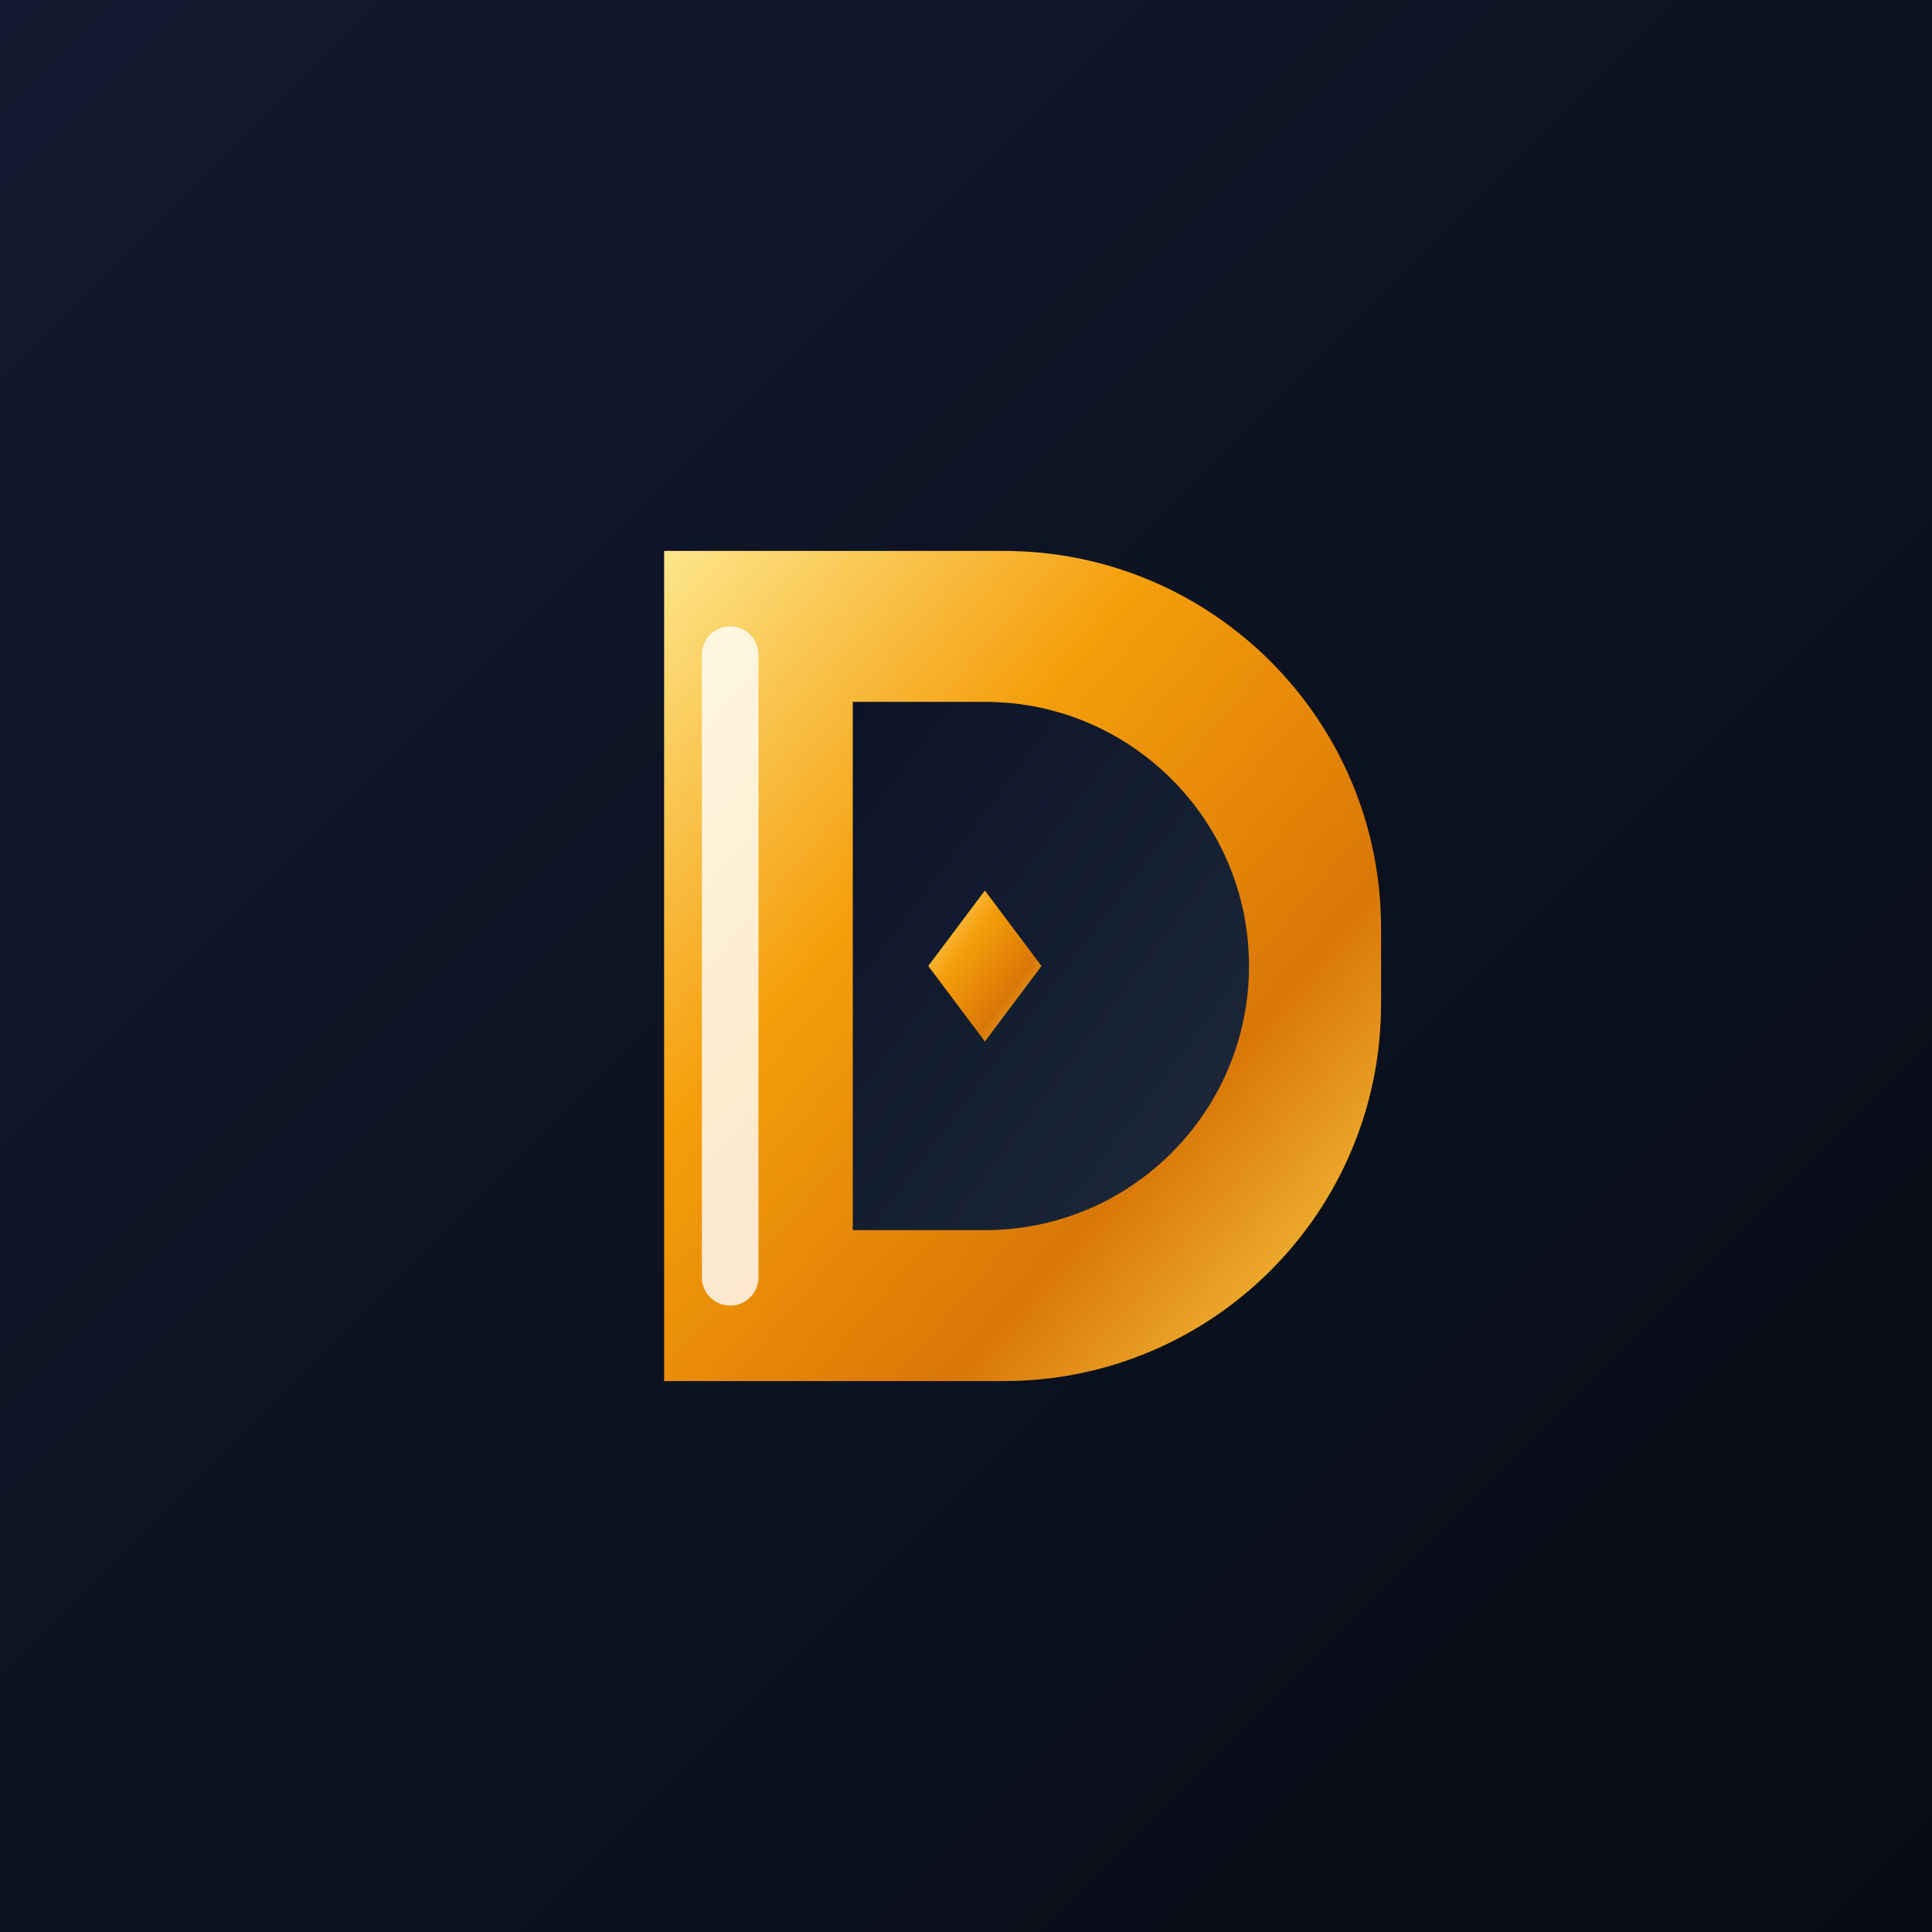
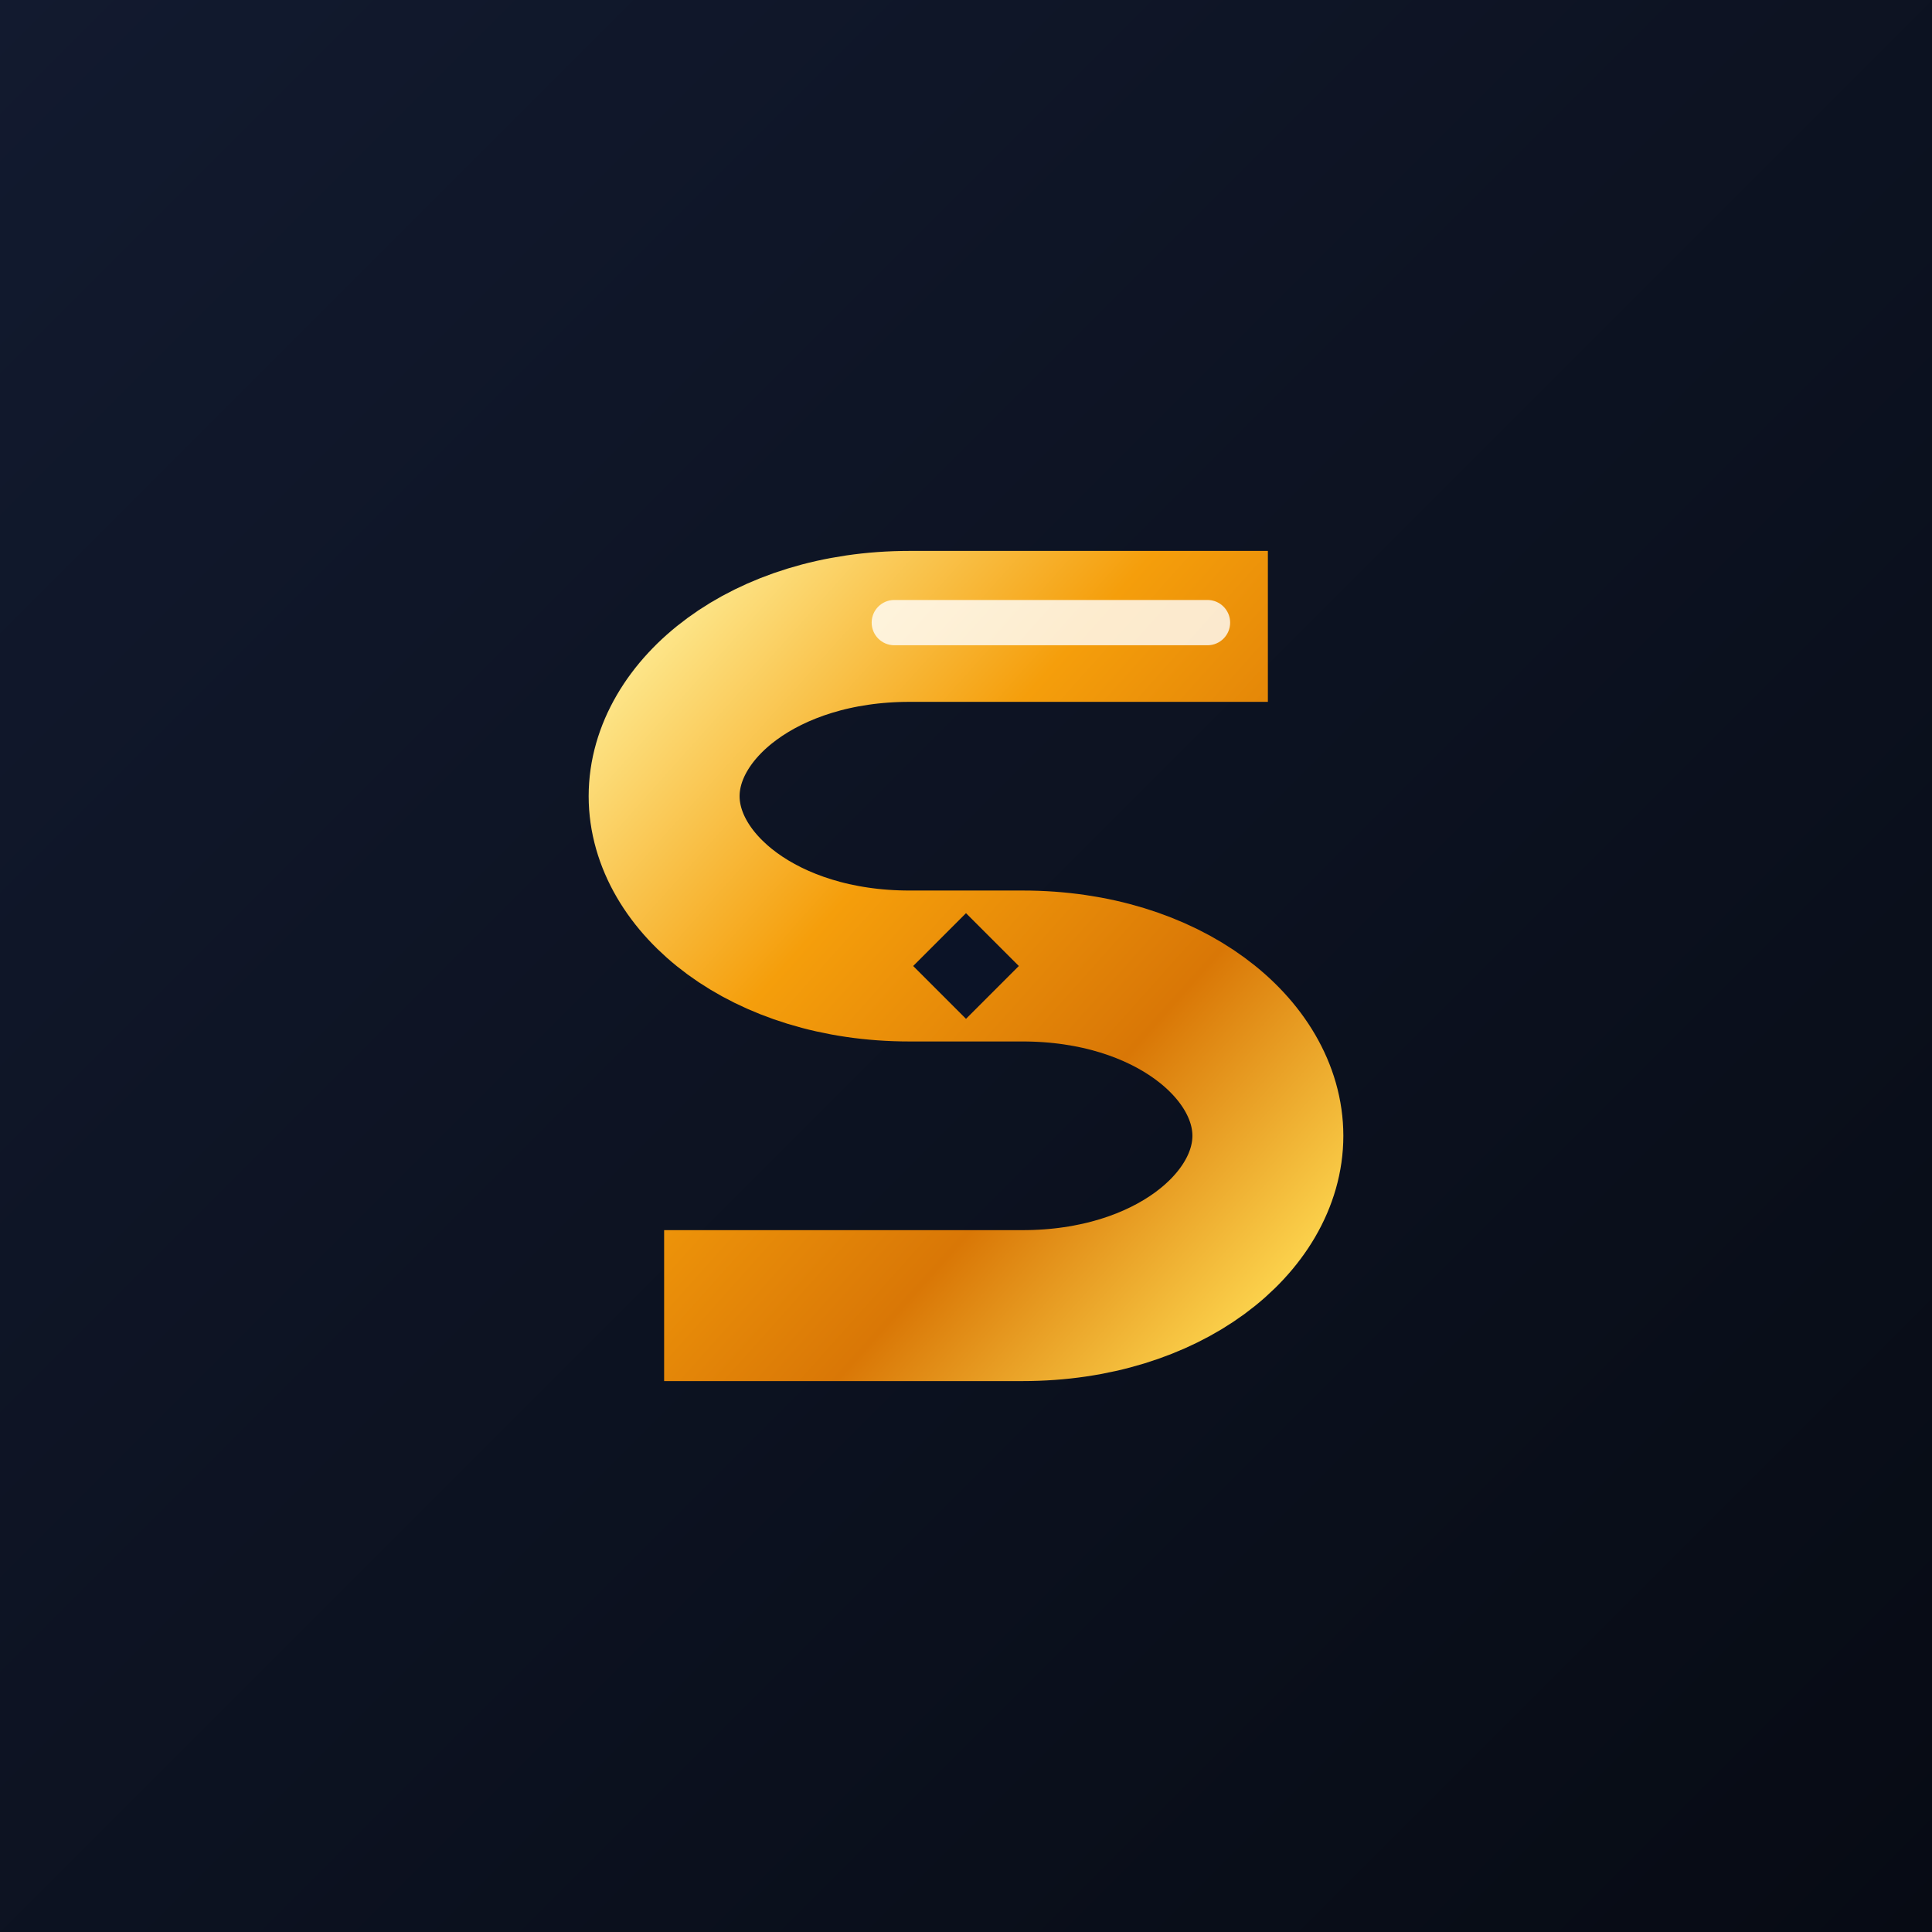
<svg xmlns="http://www.w3.org/2000/svg" viewBox="0 0 512 512">
  <defs>
    <linearGradient id="bg" x1="0" y1="0" x2="1" y2="1">
      <stop offset="0" stop-color="#121A2F" />
      <stop offset="1" stop-color="#070B14" />
    </linearGradient>
    <linearGradient id="gold" x1="0" y1="0" x2="1" y2="1">
      <stop offset="0" stop-color="#FDE68A" />
      <stop offset=".35" stop-color="#F59E0B" />
      <stop offset=".7" stop-color="#D97706" />
      <stop offset="1" stop-color="#FCD34D" />
    </linearGradient>
-     <linearGradient id="inner" x1="0" y1="0" x2="1" y2="1">
-       <stop offset="0" stop-color="#0B1327" />
-       <stop offset="1" stop-color="#1E293B" />
-     </linearGradient>
  </defs>
  <rect width="512" height="512" fill="url(#bg)" />
  <g transform="translate(96 96) scale(5)">
-     <path d="M16 10H34C45.046 10 54 18.954 54 30V34C54 45.046 45.046 54 34 54H16V10Z" fill="url(#gold)" />
-     <path d="M26 18H33C40.732 18 47 24.268 47 32C47 39.732 40.732 46 33 46H26V18Z" fill="url(#inner)" />
-     <path d="M33 28L36 32L33 36L30 32L33 28Z" fill="url(#gold)" />
-     <rect x="18" y="14" width="3" height="36" rx="1.5" fill="#FFF" fill-opacity=".8" />
+     <path d="M48 14H29C21.3 14 16 18.4 16 23C16 27.6 21.3 32 29 32H35C42.7 32 48 36.4 48 41C48 45.6 42.7 50 35 50H16" stroke="url(#gold)" stroke-width="8" stroke-linejoin="round" fill="none" />
+     <path d="M32 29.2L34.8 32L32 34.8L29.2 32Z" fill="#0B1327" />
+     <rect x="27" y="12.6" width="19" height="2.4" rx="1.2" fill="#FFF" fill-opacity=".8" />
  </g>
</svg>
